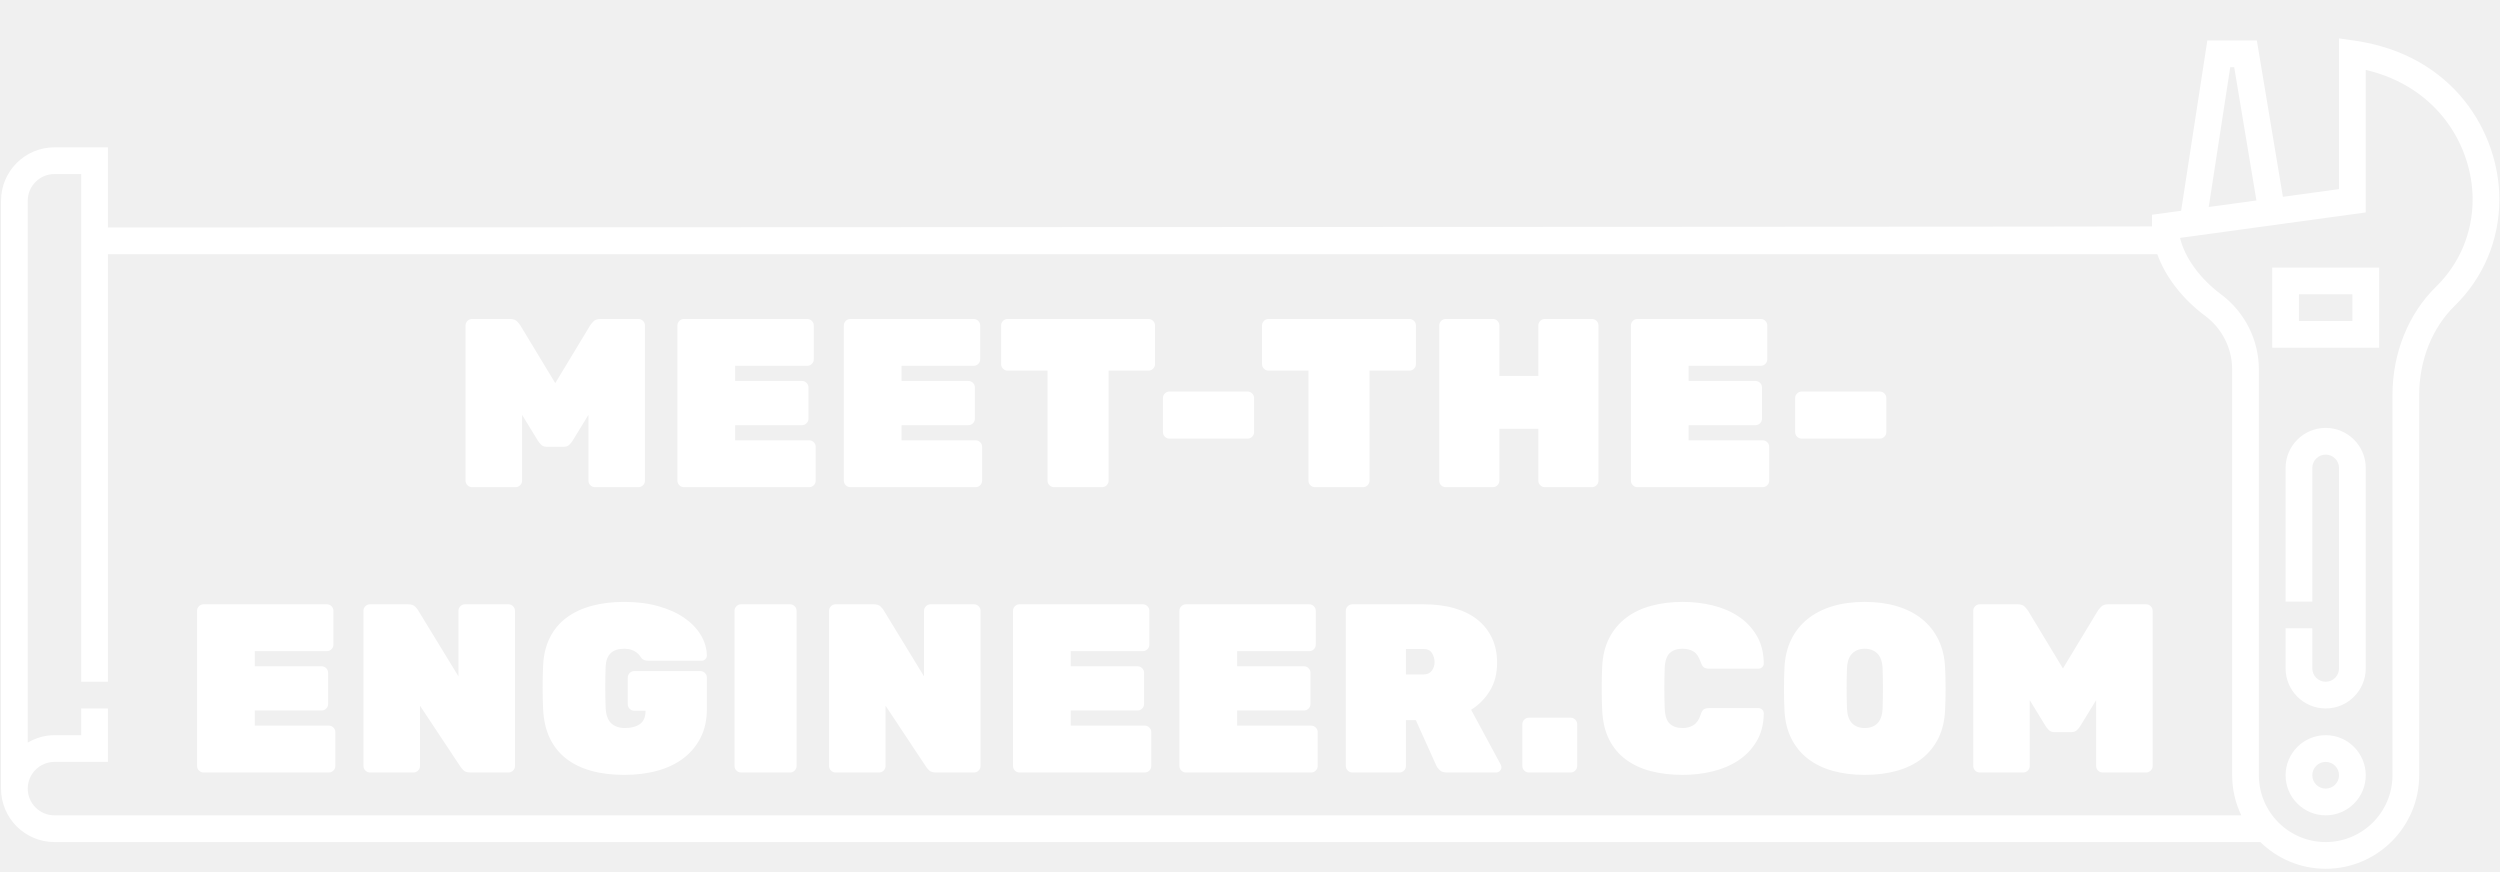
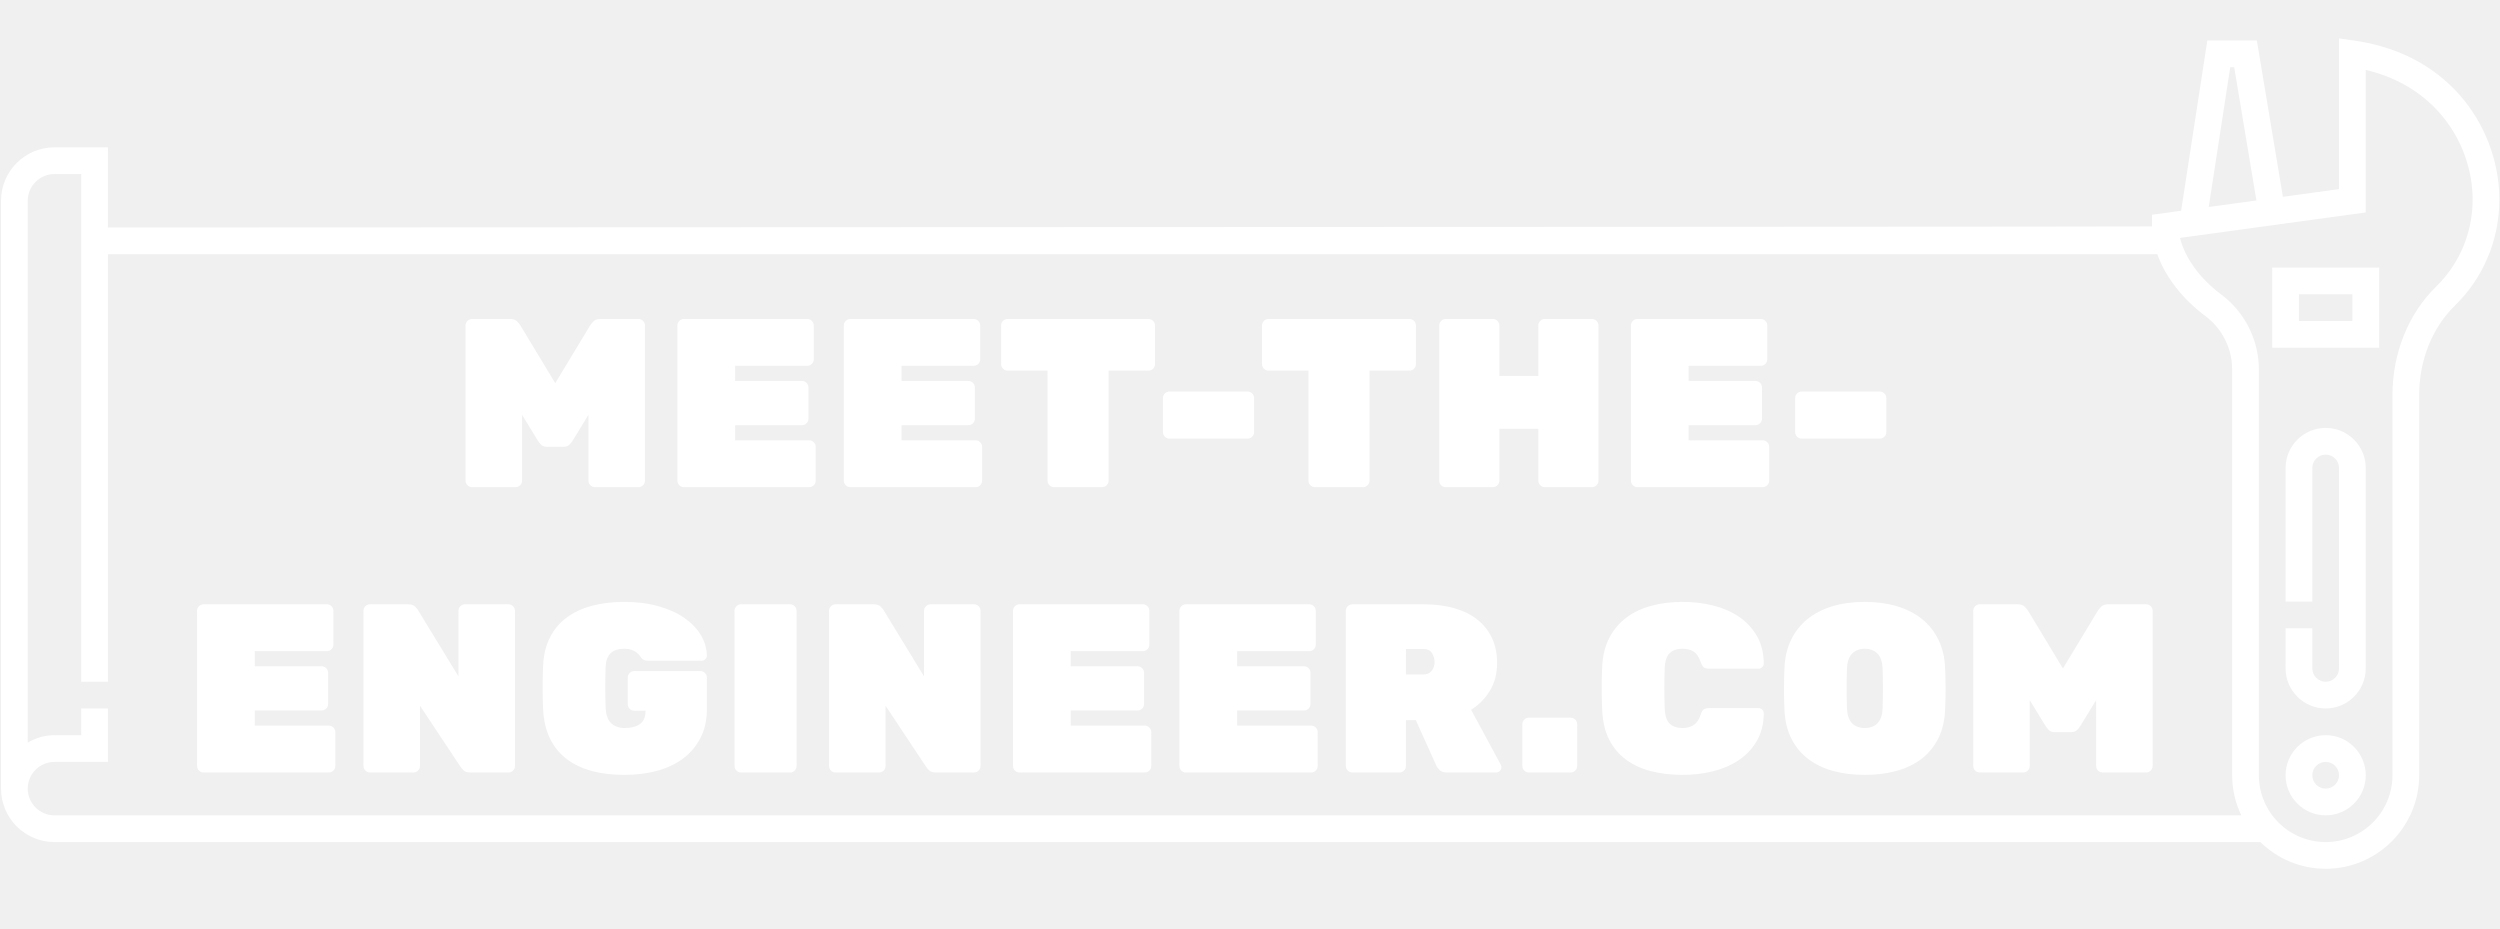
- <svg xmlns="http://www.w3.org/2000/svg" width="1497px" height="522px" viewBox="0 0 1497 522" version="1.1">
+ <svg xmlns="http://www.w3.org/2000/svg" width="1497px" height="556px" viewBox="0 0 1497 556" version="1.1">
  <defs />
  <g id="/static/images/logo" stroke="none" stroke-width="1" fill="none" fill-rule="evenodd">
    <g id="blueprint" transform="translate(0, 23)" fill="#FFFFFF" fill-rule="nonzero">
      <path d="M1409.74,1.304 L1400.612,0 L1400.612,90.248 L1366.996,94.856 L1351.388,1.224 L1321.748,1.224 L1306.06,103.208 L1288.612,105.6 L1288.612,112.576 C1288.612,112.72 880.612,112.936 64.612,113.224 L64.612,65.224 L32.612,65.224 C14.964,65.224 0.612,79.576 0.612,97.224 L0.612,449.224 C0.612,466.872 14.964,481.224 32.612,481.224 L1353.492,481.224 C1363.596,491.104 1377.396,497.224 1392.612,497.224 C1423.492,497.224 1448.612,472.104 1448.612,441.224 L1448.612,213.52 C1448.612,192.8 1456.356,173.344 1469.852,160.144 C1487.108,143.28 1496.612,120.64 1496.612,96.408 C1496.612,56.568 1469.428,9.816 1409.74,1.304 Z M1335.476,17.224 L1337.836,17.224 L1351.14,97.032 L1322.596,100.944 L1335.476,17.224 Z M32.612,465.224 C23.788,465.224 16.612,458.048 16.612,449.224 C16.612,440.4 23.788,433.224 32.612,433.224 L64.612,433.224 L64.612,401.224 L48.612,401.224 L48.612,417.224 L32.612,417.224 C26.756,417.224 21.34,418.92 16.612,421.672 L16.612,97.224 C16.612,88.4 23.788,81.224 32.612,81.224 L48.612,81.224 L48.612,385.224 L64.612,385.224 L64.612,129.224 L1291.796,129.224 C1296.588,142.592 1306.636,155.848 1320.5,166.176 C1330.596,173.688 1336.612,185.656 1336.612,198.192 L1336.612,441.224 C1336.612,449.824 1338.612,457.936 1342.092,465.224 L32.612,465.224 Z M1458.668,148.712 C1442.108,164.896 1432.612,188.52 1432.612,213.52 L1432.612,441.224 C1432.612,463.28 1414.668,481.224 1392.612,481.224 C1370.556,481.224 1352.612,463.28 1352.612,441.224 L1352.612,198.192 C1352.612,180.624 1344.18,163.856 1330.06,153.344 C1317.196,143.76 1308.116,131.072 1305.428,119.448 L1416.612,104.2 L1416.612,18.856 C1460.508,29.168 1480.612,65.336 1480.612,96.408 C1480.612,116.304 1472.82,134.872 1458.668,148.712 Z" id="Shape" />
      <path d="M1392.612,233.224 C1379.38,233.224 1368.612,243.992 1368.612,257.224 L1368.612,337.224 L1384.612,337.224 L1384.612,257.224 C1384.612,252.816 1388.204,249.224 1392.612,249.224 C1397.02,249.224 1400.612,252.816 1400.612,257.224 L1400.612,377.224 C1400.612,381.632 1397.02,385.224 1392.612,385.224 C1388.204,385.224 1384.612,381.632 1384.612,377.224 L1384.612,353.224 L1368.612,353.224 L1368.612,377.224 C1368.612,390.456 1379.38,401.224 1392.612,401.224 C1405.844,401.224 1416.612,390.456 1416.612,377.224 L1416.612,257.224 C1416.612,243.992 1405.844,233.224 1392.612,233.224 Z" id="Shape" />
      <path d="M1392.612,417.224 C1379.38,417.224 1368.612,427.992 1368.612,441.224 C1368.612,454.456 1379.38,465.224 1392.612,465.224 C1405.844,465.224 1416.612,454.456 1416.612,441.224 C1416.612,427.992 1405.844,417.224 1392.612,417.224 Z M1392.612,449.224 C1388.204,449.224 1384.612,445.632 1384.612,441.224 C1384.612,436.816 1388.204,433.224 1392.612,433.224 C1397.02,433.224 1400.612,436.816 1400.612,441.224 C1400.612,445.632 1397.02,449.224 1392.612,449.224 Z" id="Shape" />
      <path d="M1360.612,185.224 L1424.612,185.224 L1424.612,137.224 L1360.612,137.224 L1360.612,185.224 Z M1376.612,153.224 L1408.612,153.224 L1408.612,169.224 L1376.612,169.224 L1376.612,153.224 Z" id="Shape" />
    </g>
    <path d="M332.487,229.414 L353.366,194.885 C353.654,194.405 354.278,193.638 355.238,192.583 C356.198,191.528 357.638,191 359.558,191 L382.31,191 C383.366,191 384.278,191.384 385.046,192.151 C385.814,192.918 386.198,193.83 386.198,194.885 L386.198,287.827 C386.198,288.882 385.814,289.793 385.046,290.56 C384.278,291.328 383.366,291.711 382.31,291.711 L356.246,291.711 C355.19,291.711 354.278,291.328 353.51,290.56 C352.742,289.793 352.358,288.882 352.358,287.827 L352.358,248.406 L342.854,263.944 C342.374,264.711 341.726,265.502 340.91,266.318 C340.094,267.133 338.966,267.541 337.526,267.541 L327.447,267.541 C326.007,267.541 324.879,267.133 324.063,266.318 C323.247,265.502 322.599,264.711 322.119,263.944 L312.615,248.406 L312.615,287.827 C312.615,288.882 312.231,289.793 311.463,290.56 C310.695,291.328 309.783,291.711 308.727,291.711 L282.663,291.711 C281.607,291.711 280.695,291.328 279.927,290.56 C279.159,289.793 278.775,288.882 278.775,287.827 L278.775,194.885 C278.775,193.83 279.159,192.918 279.927,192.151 C280.695,191.384 281.607,191 282.663,191 L305.415,191 C307.335,191 308.775,191.528 309.735,192.583 C310.695,193.638 311.319,194.405 311.607,194.885 L332.487,229.414 Z M484.549,263.656 C485.605,263.656 486.517,264.04 487.285,264.807 C488.053,265.574 488.437,266.486 488.437,267.541 L488.437,287.827 C488.437,288.882 488.053,289.793 487.285,290.56 C486.517,291.328 485.605,291.711 484.549,291.711 L409.526,291.711 C408.47,291.711 407.558,291.328 406.79,290.56 C406.022,289.793 405.638,288.882 405.638,287.827 L405.638,194.885 C405.638,193.83 406.022,192.918 406.79,192.151 C407.558,191.384 408.47,191 409.526,191 L483.398,191 C484.454,191 485.365,191.384 486.133,192.151 C486.901,192.918 487.285,193.83 487.285,194.885 L487.285,215.171 C487.285,216.226 486.901,217.137 486.133,217.904 C485.365,218.672 484.454,219.055 483.398,219.055 L440.198,219.055 L440.198,228.119 L480.23,228.119 C481.286,228.119 482.198,228.503 482.966,229.27 C483.734,230.038 484.117,230.949 484.117,232.004 L484.117,250.708 C484.117,251.763 483.734,252.674 482.966,253.441 C482.198,254.208 481.286,254.592 480.23,254.592 L440.198,254.592 L440.198,263.656 L484.549,263.656 Z M584.197,263.656 C585.253,263.656 586.165,264.04 586.933,264.807 C587.701,265.574 588.085,266.486 588.085,267.541 L588.085,287.827 C588.085,288.882 587.701,289.793 586.933,290.56 C586.165,291.328 585.253,291.711 584.197,291.711 L509.173,291.711 C508.117,291.711 507.205,291.328 506.437,290.56 C505.669,289.793 505.285,288.882 505.285,287.827 L505.285,194.885 C505.285,193.83 505.669,192.918 506.437,192.151 C507.205,191.384 508.117,191 509.173,191 L583.045,191 C584.101,191 585.013,191.384 585.781,192.151 C586.549,192.918 586.933,193.83 586.933,194.885 L586.933,215.171 C586.933,216.226 586.549,217.137 585.781,217.904 C585.013,218.672 584.101,219.055 583.045,219.055 L539.845,219.055 L539.845,228.119 L579.877,228.119 C580.933,228.119 581.845,228.503 582.613,229.27 C583.381,230.038 583.765,230.949 583.765,232.004 L583.765,250.708 C583.765,251.763 583.381,252.674 582.613,253.441 C581.845,254.208 580.933,254.592 579.877,254.592 L539.845,254.592 L539.845,263.656 L584.197,263.656 Z M687.732,191 C688.788,191 689.7,191.384 690.468,192.151 C691.236,192.918 691.62,193.83 691.62,194.885 L691.62,218.048 C691.62,219.103 691.236,220.014 690.468,220.782 C689.7,221.549 688.788,221.933 687.732,221.933 L663.828,221.933 L663.828,287.827 C663.828,288.882 663.444,289.793 662.676,290.56 C661.908,291.328 660.996,291.711 659.94,291.711 L631.14,291.711 C630.084,291.711 629.173,291.328 628.405,290.56 C627.637,289.793 627.253,288.882 627.253,287.827 L627.253,221.933 L603.349,221.933 C602.293,221.933 601.381,221.549 600.613,220.782 C599.845,220.014 599.461,219.103 599.461,218.048 L599.461,194.885 C599.461,193.83 599.845,192.918 600.613,192.151 C601.381,191.384 602.293,191 603.349,191 L687.732,191 Z M747.06,234.45 C748.116,234.45 749.028,234.833 749.796,235.601 C750.564,236.368 750.948,237.279 750.948,238.334 L750.948,258.764 C750.948,259.82 750.564,260.731 749.796,261.498 C749.028,262.265 748.116,262.649 747.06,262.649 L700.26,262.649 C699.204,262.649 698.292,262.265 697.524,261.498 C696.756,260.731 696.372,259.82 696.372,258.764 L696.372,238.334 C696.372,237.279 696.756,236.368 697.524,235.601 C698.292,234.833 699.204,234.45 700.26,234.45 L747.06,234.45 Z M843.971,191 C845.027,191 845.939,191.384 846.707,192.151 C847.475,192.918 847.859,193.83 847.859,194.885 L847.859,218.048 C847.859,219.103 847.475,220.014 846.707,220.782 C845.939,221.549 845.027,221.933 843.971,221.933 L820.067,221.933 L820.067,287.827 C820.067,288.882 819.683,289.793 818.915,290.56 C818.147,291.328 817.235,291.711 816.179,291.711 L787.379,291.711 C786.323,291.711 785.411,291.328 784.643,290.56 C783.875,289.793 783.491,288.882 783.491,287.827 L783.491,221.933 L759.588,221.933 C758.532,221.933 757.62,221.549 756.852,220.782 C756.084,220.014 755.7,219.103 755.7,218.048 L755.7,194.885 C755.7,193.83 756.084,192.918 756.852,192.151 C757.62,191.384 758.532,191 759.588,191 L843.971,191 Z M953.266,191 C954.322,191 955.234,191.384 956.002,192.151 C956.77,192.918 957.154,193.83 957.154,194.885 L957.154,287.827 C957.154,288.882 956.77,289.793 956.002,290.56 C955.234,291.328 954.322,291.711 953.266,291.711 L925.042,291.711 C923.986,291.711 923.075,291.328 922.307,290.56 C921.539,289.793 921.155,288.882 921.155,287.827 L921.155,256.75 L897.827,256.75 L897.827,287.827 C897.827,288.882 897.443,289.793 896.675,290.56 C895.907,291.328 894.995,291.711 893.939,291.711 L865.715,291.711 C864.659,291.711 863.747,291.352 862.979,290.632 C862.211,289.913 861.827,288.978 861.827,287.827 L861.827,194.885 C861.827,193.83 862.211,192.918 862.979,192.151 C863.747,191.384 864.659,191 865.715,191 L893.939,191 C894.995,191 895.907,191.384 896.675,192.151 C897.443,192.918 897.827,193.83 897.827,194.885 L897.827,225.098 L921.155,225.098 L921.155,194.885 C921.155,193.83 921.539,192.918 922.307,192.151 C923.075,191.384 923.986,191 925.042,191 L953.266,191 Z M1055.506,263.656 C1056.562,263.656 1057.474,264.04 1058.242,264.807 C1059.01,265.574 1059.394,266.486 1059.394,267.541 L1059.394,287.827 C1059.394,288.882 1059.01,289.793 1058.242,290.56 C1057.474,291.328 1056.562,291.711 1055.506,291.711 L980.482,291.711 C979.426,291.711 978.514,291.328 977.746,290.56 C976.978,289.793 976.594,288.882 976.594,287.827 L976.594,194.885 C976.594,193.83 976.978,192.918 977.746,192.151 C978.514,191.384 979.426,191 980.482,191 L1054.354,191 C1055.41,191 1056.322,191.384 1057.09,192.151 C1057.858,192.918 1058.242,193.83 1058.242,194.885 L1058.242,215.171 C1058.242,216.226 1057.858,217.137 1057.09,217.904 C1056.322,218.672 1055.41,219.055 1054.354,219.055 L1011.154,219.055 L1011.154,228.119 L1051.186,228.119 C1052.242,228.119 1053.154,228.503 1053.922,229.27 C1054.69,230.038 1055.074,230.949 1055.074,232.004 L1055.074,250.708 C1055.074,251.763 1054.69,252.674 1053.922,253.441 C1053.154,254.208 1052.242,254.592 1051.186,254.592 L1011.154,254.592 L1011.154,263.656 L1055.506,263.656 Z M1125.633,234.45 C1126.689,234.45 1127.601,234.833 1128.369,235.601 C1129.137,236.368 1129.521,237.279 1129.521,238.334 L1129.521,258.764 C1129.521,259.82 1129.137,260.731 1128.369,261.498 C1127.601,262.265 1126.689,262.649 1125.633,262.649 L1078.833,262.649 C1077.777,262.649 1076.865,262.265 1076.097,261.498 C1075.329,260.731 1074.945,259.82 1074.945,258.764 L1074.945,238.334 C1074.945,237.279 1075.329,236.368 1076.097,235.601 C1076.865,234.833 1077.777,234.45 1078.833,234.45 L1125.633,234.45 Z M196.911,434.506 C197.967,434.506 198.879,434.89 199.647,435.657 C200.415,436.424 200.799,437.335 200.799,438.391 L200.799,458.677 C200.799,459.732 200.415,460.643 199.647,461.41 C198.879,462.178 197.967,462.561 196.911,462.561 L121.888,462.561 C120.832,462.561 119.92,462.178 119.152,461.41 C118.384,460.643 118,459.732 118,458.677 L118,365.734 C118,364.679 118.384,363.768 119.152,363.001 C119.92,362.233 120.832,361.85 121.888,361.85 L195.759,361.85 C196.815,361.85 197.727,362.233 198.495,363.001 C199.263,363.768 199.647,364.679 199.647,365.734 L199.647,386.021 C199.647,387.076 199.263,387.987 198.495,388.754 C197.727,389.521 196.815,389.905 195.759,389.905 L152.56,389.905 L152.56,398.969 L192.591,398.969 C193.647,398.969 194.559,399.353 195.327,400.12 C196.095,400.887 196.479,401.799 196.479,402.854 L196.479,421.557 C196.479,422.612 196.095,423.524 195.327,424.291 C194.559,425.058 193.647,425.442 192.591,425.442 L152.56,425.442 L152.56,434.506 L196.911,434.506 Z M304.479,361.85 C305.535,361.85 306.447,362.233 307.215,363.001 C307.983,363.768 308.367,364.679 308.367,365.734 L308.367,458.677 C308.367,459.732 307.983,460.643 307.215,461.41 C306.447,462.178 305.535,462.561 304.479,462.561 L281.727,462.561 C279.807,462.561 278.415,462.13 277.551,461.266 C276.687,460.403 276.111,459.732 275.823,459.252 L251.487,422.564 L251.487,458.677 C251.487,459.732 251.103,460.643 250.335,461.41 C249.567,462.178 248.655,462.561 247.599,462.561 L221.535,462.561 C220.479,462.561 219.567,462.178 218.799,461.41 C218.031,460.643 217.647,459.732 217.647,458.677 L217.647,365.734 C217.647,364.679 218.031,363.768 218.799,363.001 C219.567,362.233 220.479,361.85 221.535,361.85 L244.287,361.85 C246.207,361.85 247.599,362.281 248.463,363.145 C249.327,364.008 249.903,364.679 250.191,365.159 L274.527,405.012 L274.527,365.734 C274.527,364.679 274.911,363.768 275.679,363.001 C276.447,362.233 277.359,361.85 278.415,361.85 L304.479,361.85 Z M373.742,388.466 C366.638,388.466 362.942,392.063 362.654,399.257 C362.366,407.218 362.366,415.371 362.654,423.715 C362.846,428.032 363.95,431.149 365.966,433.067 C367.982,434.986 370.766,435.945 374.318,435.945 C377.966,435.945 380.918,435.153 383.174,433.571 C385.43,431.988 386.558,429.327 386.558,425.586 L379.79,425.586 C378.734,425.586 377.822,425.202 377.054,424.435 C376.286,423.667 375.902,422.756 375.902,421.701 L375.902,405.731 C375.902,404.676 376.286,403.765 377.054,402.998 C377.822,402.23 378.734,401.847 379.79,401.847 L419.39,401.847 C420.446,401.847 421.358,402.23 422.126,402.998 C422.894,403.765 423.278,404.676 423.278,405.731 L423.278,424.435 C423.278,430.957 422.054,436.664 419.606,441.556 C417.158,446.447 413.75,450.572 409.382,453.929 C405.014,457.286 399.806,459.804 393.758,461.482 C387.71,463.161 381.038,464 373.742,464 C366.446,464 359.87,463.185 354.014,461.554 C348.158,459.924 343.142,457.478 338.966,454.217 C334.79,450.955 331.527,446.855 329.175,441.915 C326.823,436.976 325.503,431.149 325.215,424.435 C325.023,420.502 324.927,416.234 324.927,411.63 C324.927,407.026 325.023,402.662 325.215,398.538 C325.503,392.207 326.847,386.644 329.247,381.848 C331.647,377.052 334.958,373.072 339.182,369.907 C343.406,366.741 348.446,364.368 354.302,362.785 C360.158,361.202 366.638,360.411 373.742,360.411 C381.326,360.411 388.166,361.274 394.262,363.001 C400.358,364.727 405.518,367.053 409.742,369.979 C413.966,372.904 417.254,376.309 419.606,380.194 C421.958,384.078 423.182,388.179 423.278,392.495 C423.278,393.358 422.966,394.101 422.342,394.725 C421.718,395.348 420.974,395.66 420.11,395.66 L388.286,395.66 C386.366,395.66 384.974,395.133 384.11,394.077 C383.822,393.694 383.462,393.19 383.03,392.567 C382.598,391.943 381.974,391.32 381.158,390.696 C380.342,390.073 379.334,389.545 378.134,389.114 C376.934,388.682 375.47,388.466 373.742,388.466 Z M443.726,462.561 C442.67,462.561 441.758,462.178 440.99,461.41 C440.222,460.643 439.838,459.732 439.838,458.677 L439.838,365.734 C439.838,364.679 440.222,363.768 440.99,363.001 C441.758,362.233 442.67,361.85 443.726,361.85 L473.102,361.85 C474.158,361.85 475.07,362.233 475.838,363.001 C476.606,363.768 476.99,364.679 476.99,365.734 L476.99,458.677 C476.99,459.732 476.606,460.643 475.838,461.41 C475.07,462.178 474.158,462.561 473.102,462.561 L443.726,462.561 Z M583.261,361.85 C584.317,361.85 585.229,362.233 585.997,363.001 C586.765,363.768 587.149,364.679 587.149,365.734 L587.149,458.677 C587.149,459.732 586.765,460.643 585.997,461.41 C585.229,462.178 584.317,462.561 583.261,462.561 L560.509,462.561 C558.589,462.561 557.197,462.13 556.333,461.266 C555.469,460.403 554.893,459.732 554.605,459.252 L530.269,422.564 L530.269,458.677 C530.269,459.732 529.885,460.643 529.117,461.41 C528.349,462.178 527.437,462.561 526.381,462.561 L500.317,462.561 C499.261,462.561 498.349,462.178 497.581,461.41 C496.813,460.643 496.429,459.732 496.429,458.677 L496.429,365.734 C496.429,364.679 496.813,363.768 497.581,363.001 C498.349,362.233 499.261,361.85 500.317,361.85 L523.069,361.85 C524.989,361.85 526.381,362.281 527.245,363.145 C528.109,364.008 528.685,364.679 528.973,365.159 L553.309,405.012 L553.309,365.734 C553.309,364.679 553.693,363.768 554.461,363.001 C555.229,362.233 556.141,361.85 557.197,361.85 L583.261,361.85 Z M685.5,434.506 C686.556,434.506 687.468,434.89 688.236,435.657 C689.004,436.424 689.388,437.335 689.388,438.391 L689.388,458.677 C689.388,459.732 689.004,460.643 688.236,461.41 C687.468,462.178 686.556,462.561 685.5,462.561 L610.477,462.561 C609.421,462.561 608.509,462.178 607.741,461.41 C606.973,460.643 606.589,459.732 606.589,458.677 L606.589,365.734 C606.589,364.679 606.973,363.768 607.741,363.001 C608.509,362.233 609.421,361.85 610.477,361.85 L684.348,361.85 C685.404,361.85 686.316,362.233 687.084,363.001 C687.852,363.768 688.236,364.679 688.236,365.734 L688.236,386.021 C688.236,387.076 687.852,387.987 687.084,388.754 C686.316,389.521 685.404,389.905 684.348,389.905 L641.148,389.905 L641.148,398.969 L681.18,398.969 C682.236,398.969 683.148,399.353 683.916,400.12 C684.684,400.887 685.068,401.799 685.068,402.854 L685.068,421.557 C685.068,422.612 684.684,423.524 683.916,424.291 C683.148,425.058 682.236,425.442 681.18,425.442 L641.148,425.442 L641.148,434.506 L685.5,434.506 Z M785.147,434.506 C786.203,434.506 787.115,434.89 787.883,435.657 C788.651,436.424 789.035,437.335 789.035,438.391 L789.035,458.677 C789.035,459.732 788.651,460.643 787.883,461.41 C787.115,462.178 786.203,462.561 785.147,462.561 L710.124,462.561 C709.068,462.561 708.156,462.178 707.388,461.41 C706.62,460.643 706.236,459.732 706.236,458.677 L706.236,365.734 C706.236,364.679 706.62,363.768 707.388,363.001 C708.156,362.233 709.068,361.85 710.124,361.85 L783.995,361.85 C785.051,361.85 785.963,362.233 786.731,363.001 C787.499,363.768 787.883,364.679 787.883,365.734 L787.883,386.021 C787.883,387.076 787.499,387.987 786.731,388.754 C785.963,389.521 785.051,389.905 783.995,389.905 L740.796,389.905 L740.796,398.969 L780.827,398.969 C781.883,398.969 782.795,399.353 783.563,400.12 C784.331,400.887 784.715,401.799 784.715,402.854 L784.715,421.557 C784.715,422.612 784.331,423.524 783.563,424.291 C782.795,425.058 781.883,425.442 780.827,425.442 L740.796,425.442 L740.796,434.506 L785.147,434.506 Z M898.619,457.813 C898.907,458.389 899.051,458.916 899.051,459.396 C899.051,460.259 898.739,461.003 898.115,461.626 C897.491,462.25 896.747,462.561 895.883,462.561 L866.363,462.561 C864.443,462.561 863.003,462.082 862.043,461.123 C861.083,460.163 860.459,459.348 860.171,458.677 L847.787,431.197 L841.883,431.197 L841.883,458.677 C841.883,459.732 841.499,460.643 840.731,461.41 C839.963,462.178 839.051,462.561 837.995,462.561 L809.771,462.561 C808.715,462.561 807.803,462.178 807.035,461.41 C806.267,460.643 805.883,459.732 805.883,458.677 L805.883,365.734 C805.883,364.679 806.267,363.768 807.035,363.001 C807.803,362.233 808.715,361.85 809.771,361.85 L852.395,361.85 C859.307,361.85 865.499,362.641 870.971,364.224 C876.443,365.806 881.051,368.108 884.795,371.13 C888.539,374.151 891.419,377.82 893.435,382.136 C895.451,386.452 896.459,391.344 896.459,396.811 C896.459,403.333 895.019,408.944 892.139,413.644 C889.259,418.344 885.515,422.133 880.907,425.01 L898.619,457.813 Z M841.883,403.861 L852.395,403.861 C854.603,403.861 856.259,403.118 857.363,401.631 C858.467,400.144 859.019,398.442 859.019,396.523 C859.019,394.605 858.515,392.807 857.507,391.128 C856.499,389.45 854.795,388.61 852.395,388.61 L841.883,388.61 L841.883,403.861 Z M940.522,429.758 C941.578,429.758 942.49,430.142 943.258,430.909 C944.026,431.676 944.41,432.588 944.41,433.643 L944.41,458.677 C944.41,459.732 944.026,460.643 943.258,461.41 C942.49,462.178 941.578,462.561 940.522,462.561 L915.467,462.561 C914.411,462.561 913.499,462.178 912.731,461.41 C911.963,460.643 911.579,459.732 911.579,458.677 L911.579,433.643 C911.579,432.588 911.963,431.676 912.731,430.909 C913.499,430.142 914.411,429.758 915.467,429.758 L940.522,429.758 Z M996.826,400.12 C996.538,408.081 996.538,416.138 996.826,424.291 C997.018,428.703 998.05,431.748 999.922,433.427 C1001.794,435.105 1004.314,435.945 1007.482,435.945 C1009.978,435.945 1012.162,435.369 1014.034,434.218 C1015.906,433.067 1017.322,431.053 1018.282,428.175 C1018.762,426.545 1019.362,425.442 1020.082,424.866 C1020.802,424.291 1021.978,424.003 1023.61,424.003 L1052.986,424.003 C1053.85,424.003 1054.594,424.315 1055.218,424.938 C1055.842,425.562 1056.154,426.305 1056.154,427.168 C1056.058,433.691 1054.618,439.278 1051.834,443.93 C1049.05,448.582 1045.402,452.394 1040.89,455.368 C1036.378,458.341 1031.242,460.523 1025.482,461.914 C1019.722,463.305 1013.77,464 1007.626,464 C1000.714,464 994.378,463.257 988.618,461.77 C982.858,460.283 977.842,457.957 973.57,454.792 C969.298,451.627 965.938,447.598 963.49,442.707 C961.042,437.815 959.674,431.916 959.386,425.01 C959.194,421.078 959.098,416.857 959.098,412.349 C959.098,407.841 959.194,403.525 959.386,399.401 C959.674,392.687 961.09,386.884 963.634,381.992 C966.178,377.1 969.586,373.048 973.858,369.835 C978.13,366.622 983.146,364.248 988.906,362.713 C994.666,361.178 1000.906,360.411 1007.626,360.411 C1013.77,360.411 1019.722,361.106 1025.482,362.497 C1031.242,363.888 1036.378,366.07 1040.89,369.043 C1045.402,372.017 1049.05,375.829 1051.834,380.481 C1054.618,385.133 1056.058,390.72 1056.154,397.243 C1056.154,398.106 1055.842,398.849 1055.218,399.473 C1054.594,400.096 1053.85,400.408 1052.986,400.408 L1023.61,400.408 C1021.978,400.408 1020.826,400.12 1020.154,399.545 C1019.482,398.969 1018.858,397.866 1018.282,396.236 C1017.226,393.166 1015.786,391.104 1013.962,390.049 C1012.138,388.994 1009.978,388.466 1007.482,388.466 C1004.314,388.466 1001.794,389.306 999.922,390.984 C998.05,392.663 997.018,395.708 996.826,400.12 Z M1164.729,399.832 C1164.921,403.957 1165.017,408.225 1165.017,412.637 C1165.017,417.049 1164.921,421.222 1164.729,425.154 C1164.441,431.581 1163.097,437.216 1160.697,442.059 C1158.297,446.903 1155.009,450.955 1150.833,454.217 C1146.657,457.478 1141.665,459.924 1135.857,461.554 C1130.049,463.185 1123.641,464 1116.633,464 C1109.529,464 1103.097,463.185 1097.337,461.554 C1091.577,459.924 1086.609,457.478 1082.433,454.217 C1078.257,450.955 1074.969,446.903 1072.569,442.059 C1070.169,437.216 1068.826,431.581 1068.538,425.154 C1068.346,421.222 1068.25,417.049 1068.25,412.637 C1068.25,408.225 1068.346,403.957 1068.538,399.832 C1068.826,393.502 1070.169,387.891 1072.569,382.999 C1074.969,378.107 1078.257,373.983 1082.433,370.626 C1086.609,367.269 1091.577,364.727 1097.337,363.001 C1103.097,361.274 1109.529,360.411 1116.633,360.411 C1123.641,360.411 1130.049,361.274 1135.857,363.001 C1141.665,364.727 1146.657,367.269 1150.833,370.626 C1155.009,373.983 1158.297,378.107 1160.697,382.999 C1163.097,387.891 1164.441,393.502 1164.729,399.832 Z M1105.977,424.291 C1106.169,428.319 1107.201,431.269 1109.073,433.139 C1110.945,435.009 1113.465,435.945 1116.633,435.945 C1119.801,435.945 1122.321,435.009 1124.193,433.139 C1126.065,431.269 1127.097,428.319 1127.289,424.291 C1127.577,416.138 1127.577,408.081 1127.289,400.12 C1127.097,396.092 1126.041,393.142 1124.121,391.272 C1122.201,389.402 1119.705,388.466 1116.633,388.466 C1113.561,388.466 1111.065,389.402 1109.145,391.272 C1107.225,393.142 1106.169,396.092 1105.977,400.12 C1105.689,408.081 1105.689,416.138 1105.977,424.291 Z M1235.288,400.264 L1256.168,365.734 C1256.456,365.255 1257.08,364.487 1258.04,363.432 C1259,362.377 1260.44,361.85 1262.36,361.85 L1285.112,361.85 C1286.168,361.85 1287.08,362.233 1287.848,363.001 C1288.616,363.768 1289,364.679 1289,365.734 L1289,458.677 C1289,459.732 1288.616,460.643 1287.848,461.41 C1287.08,462.178 1286.168,462.561 1285.112,462.561 L1259.048,462.561 C1257.992,462.561 1257.08,462.178 1256.312,461.41 C1255.544,460.643 1255.16,459.732 1255.16,458.677 L1255.16,419.255 L1245.656,434.794 C1245.176,435.561 1244.528,436.352 1243.712,437.168 C1242.896,437.983 1241.768,438.391 1240.328,438.391 L1230.248,438.391 C1228.808,438.391 1227.68,437.983 1226.864,437.168 C1226.048,436.352 1225.4,435.561 1224.92,434.794 L1215.417,419.255 L1215.417,458.677 C1215.417,459.732 1215.033,460.643 1214.265,461.41 C1213.497,462.178 1212.585,462.561 1211.529,462.561 L1185.465,462.561 C1184.409,462.561 1183.497,462.178 1182.729,461.41 C1181.961,460.643 1181.577,459.732 1181.577,458.677 L1181.577,365.734 C1181.577,364.679 1181.961,363.768 1182.729,363.001 C1183.497,362.233 1184.409,361.85 1185.465,361.85 L1208.217,361.85 C1210.137,361.85 1211.577,362.377 1212.537,363.432 C1213.497,364.487 1214.121,365.255 1214.409,365.734 L1235.288,400.264 Z" id="MEET-THE-ENGINEER.CO" fill="#FFFFFF" />
  </g>
</svg>
